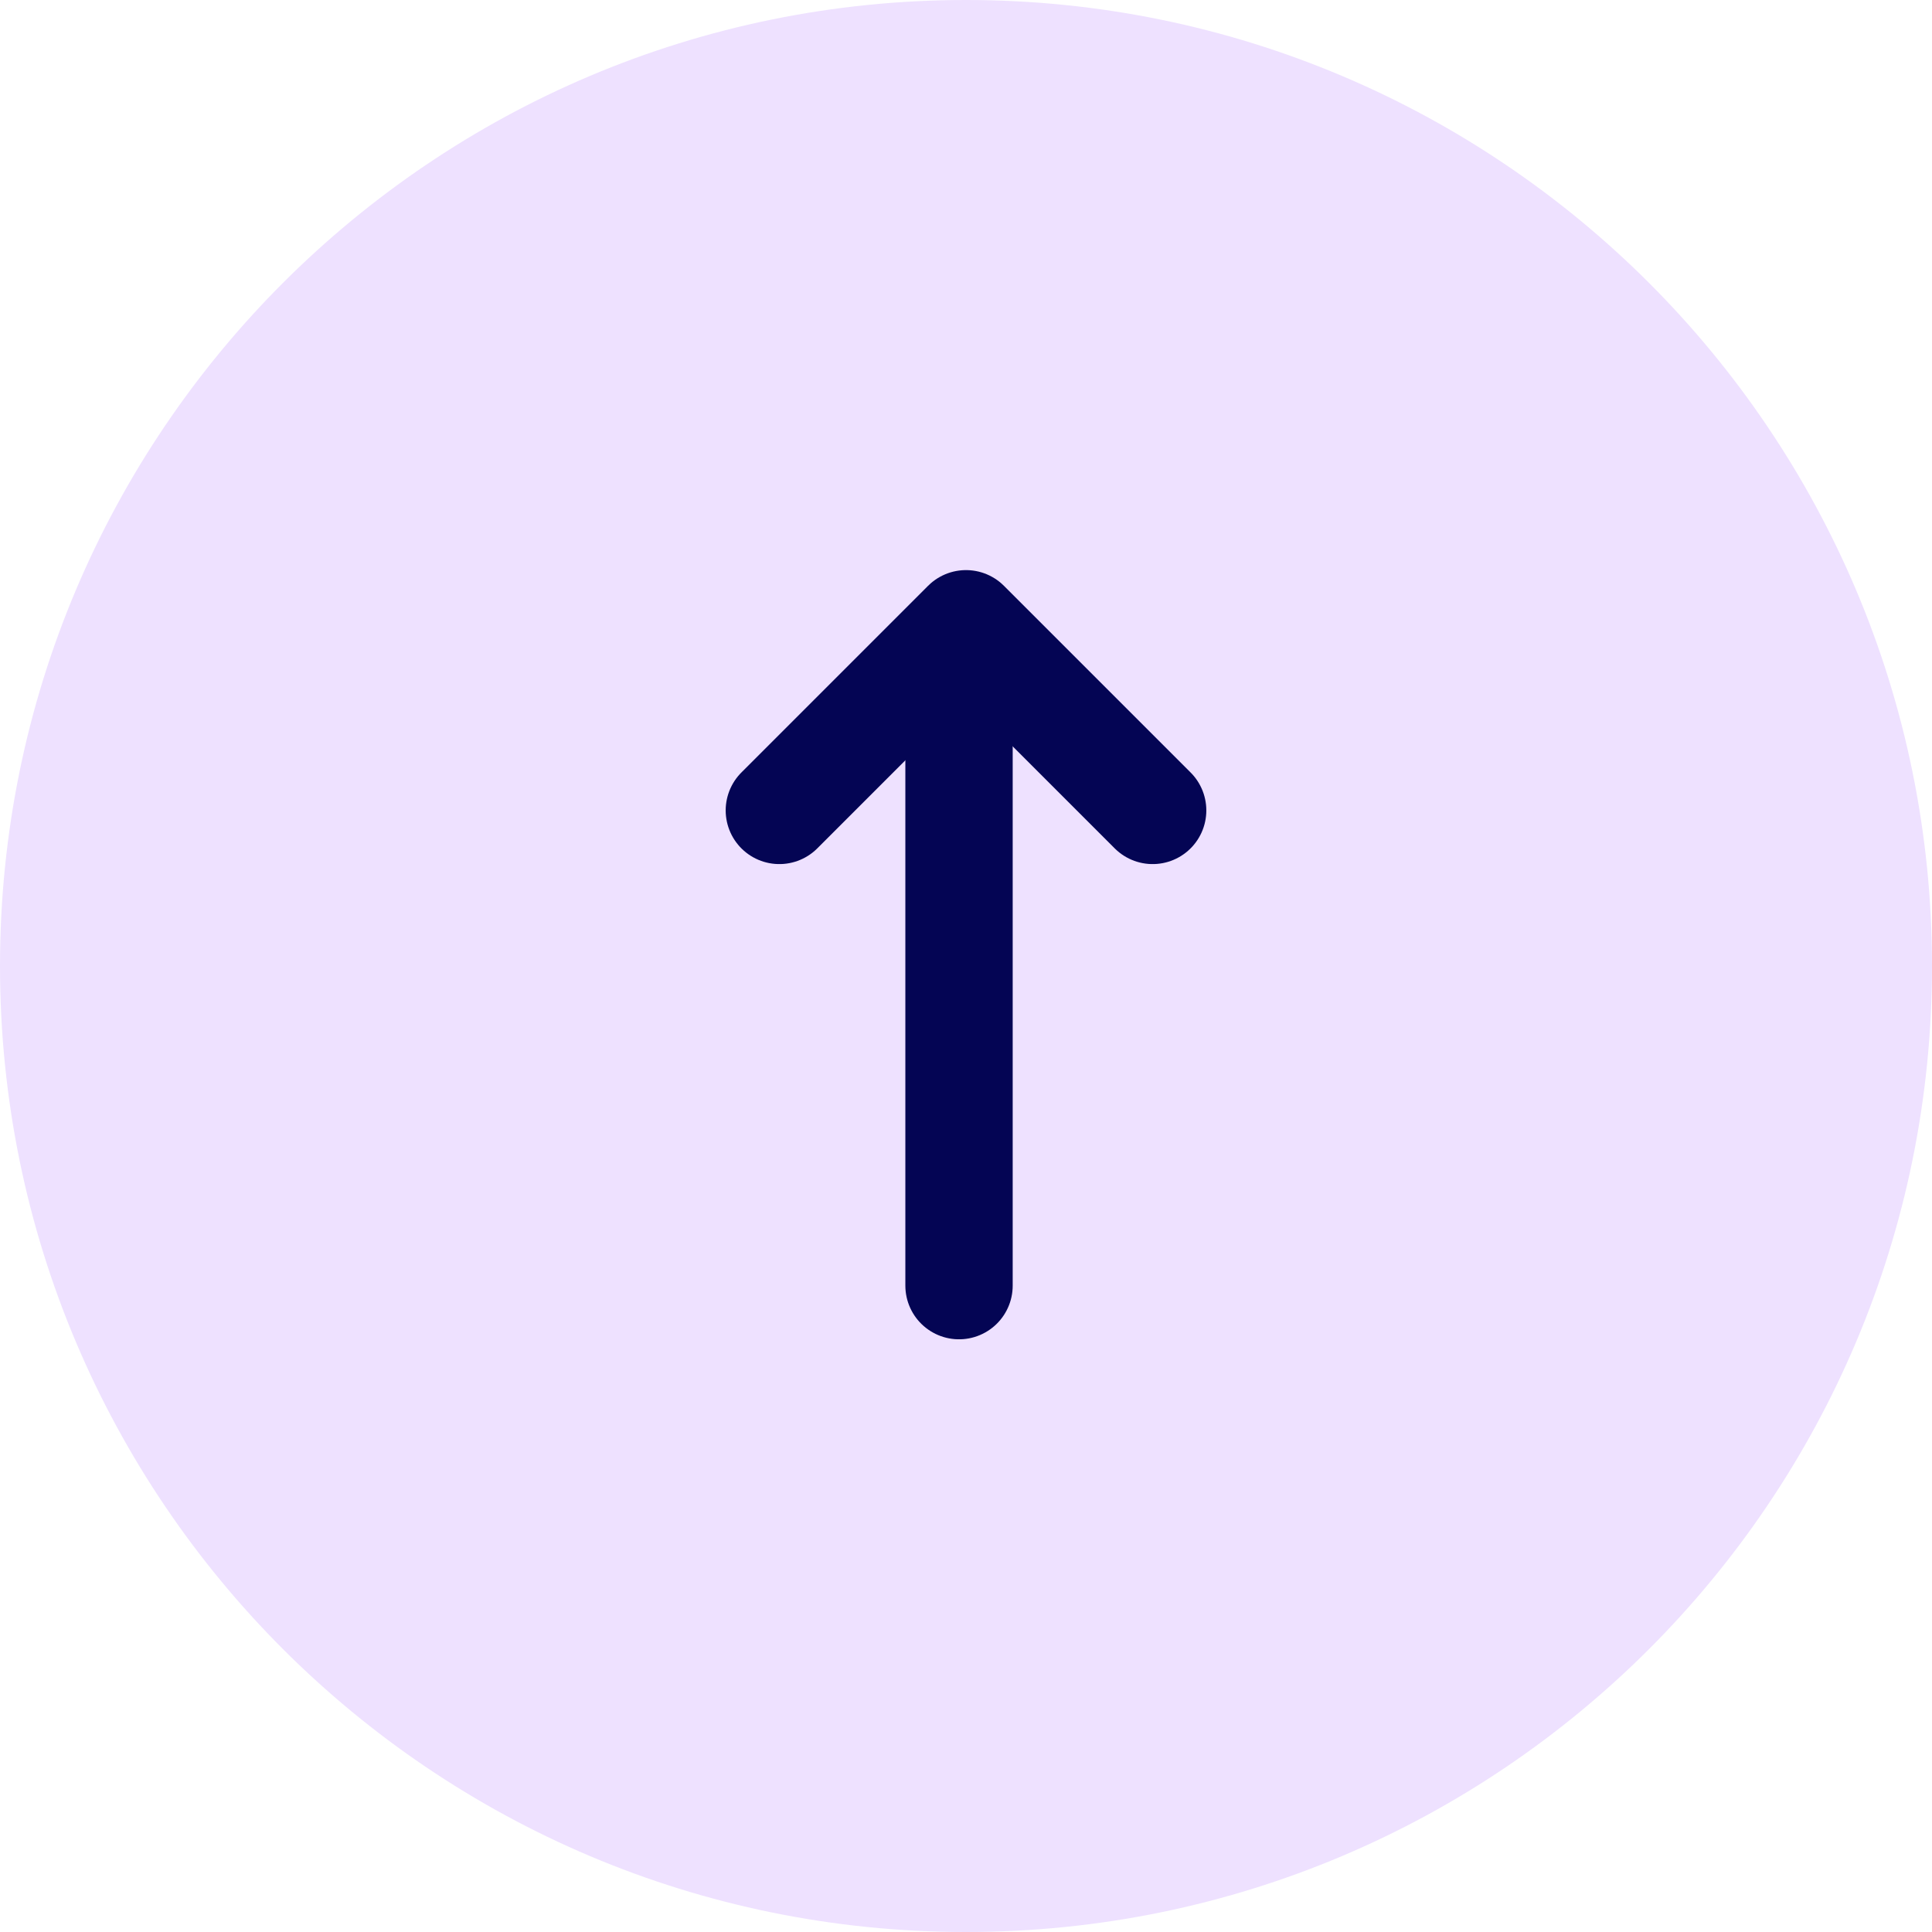
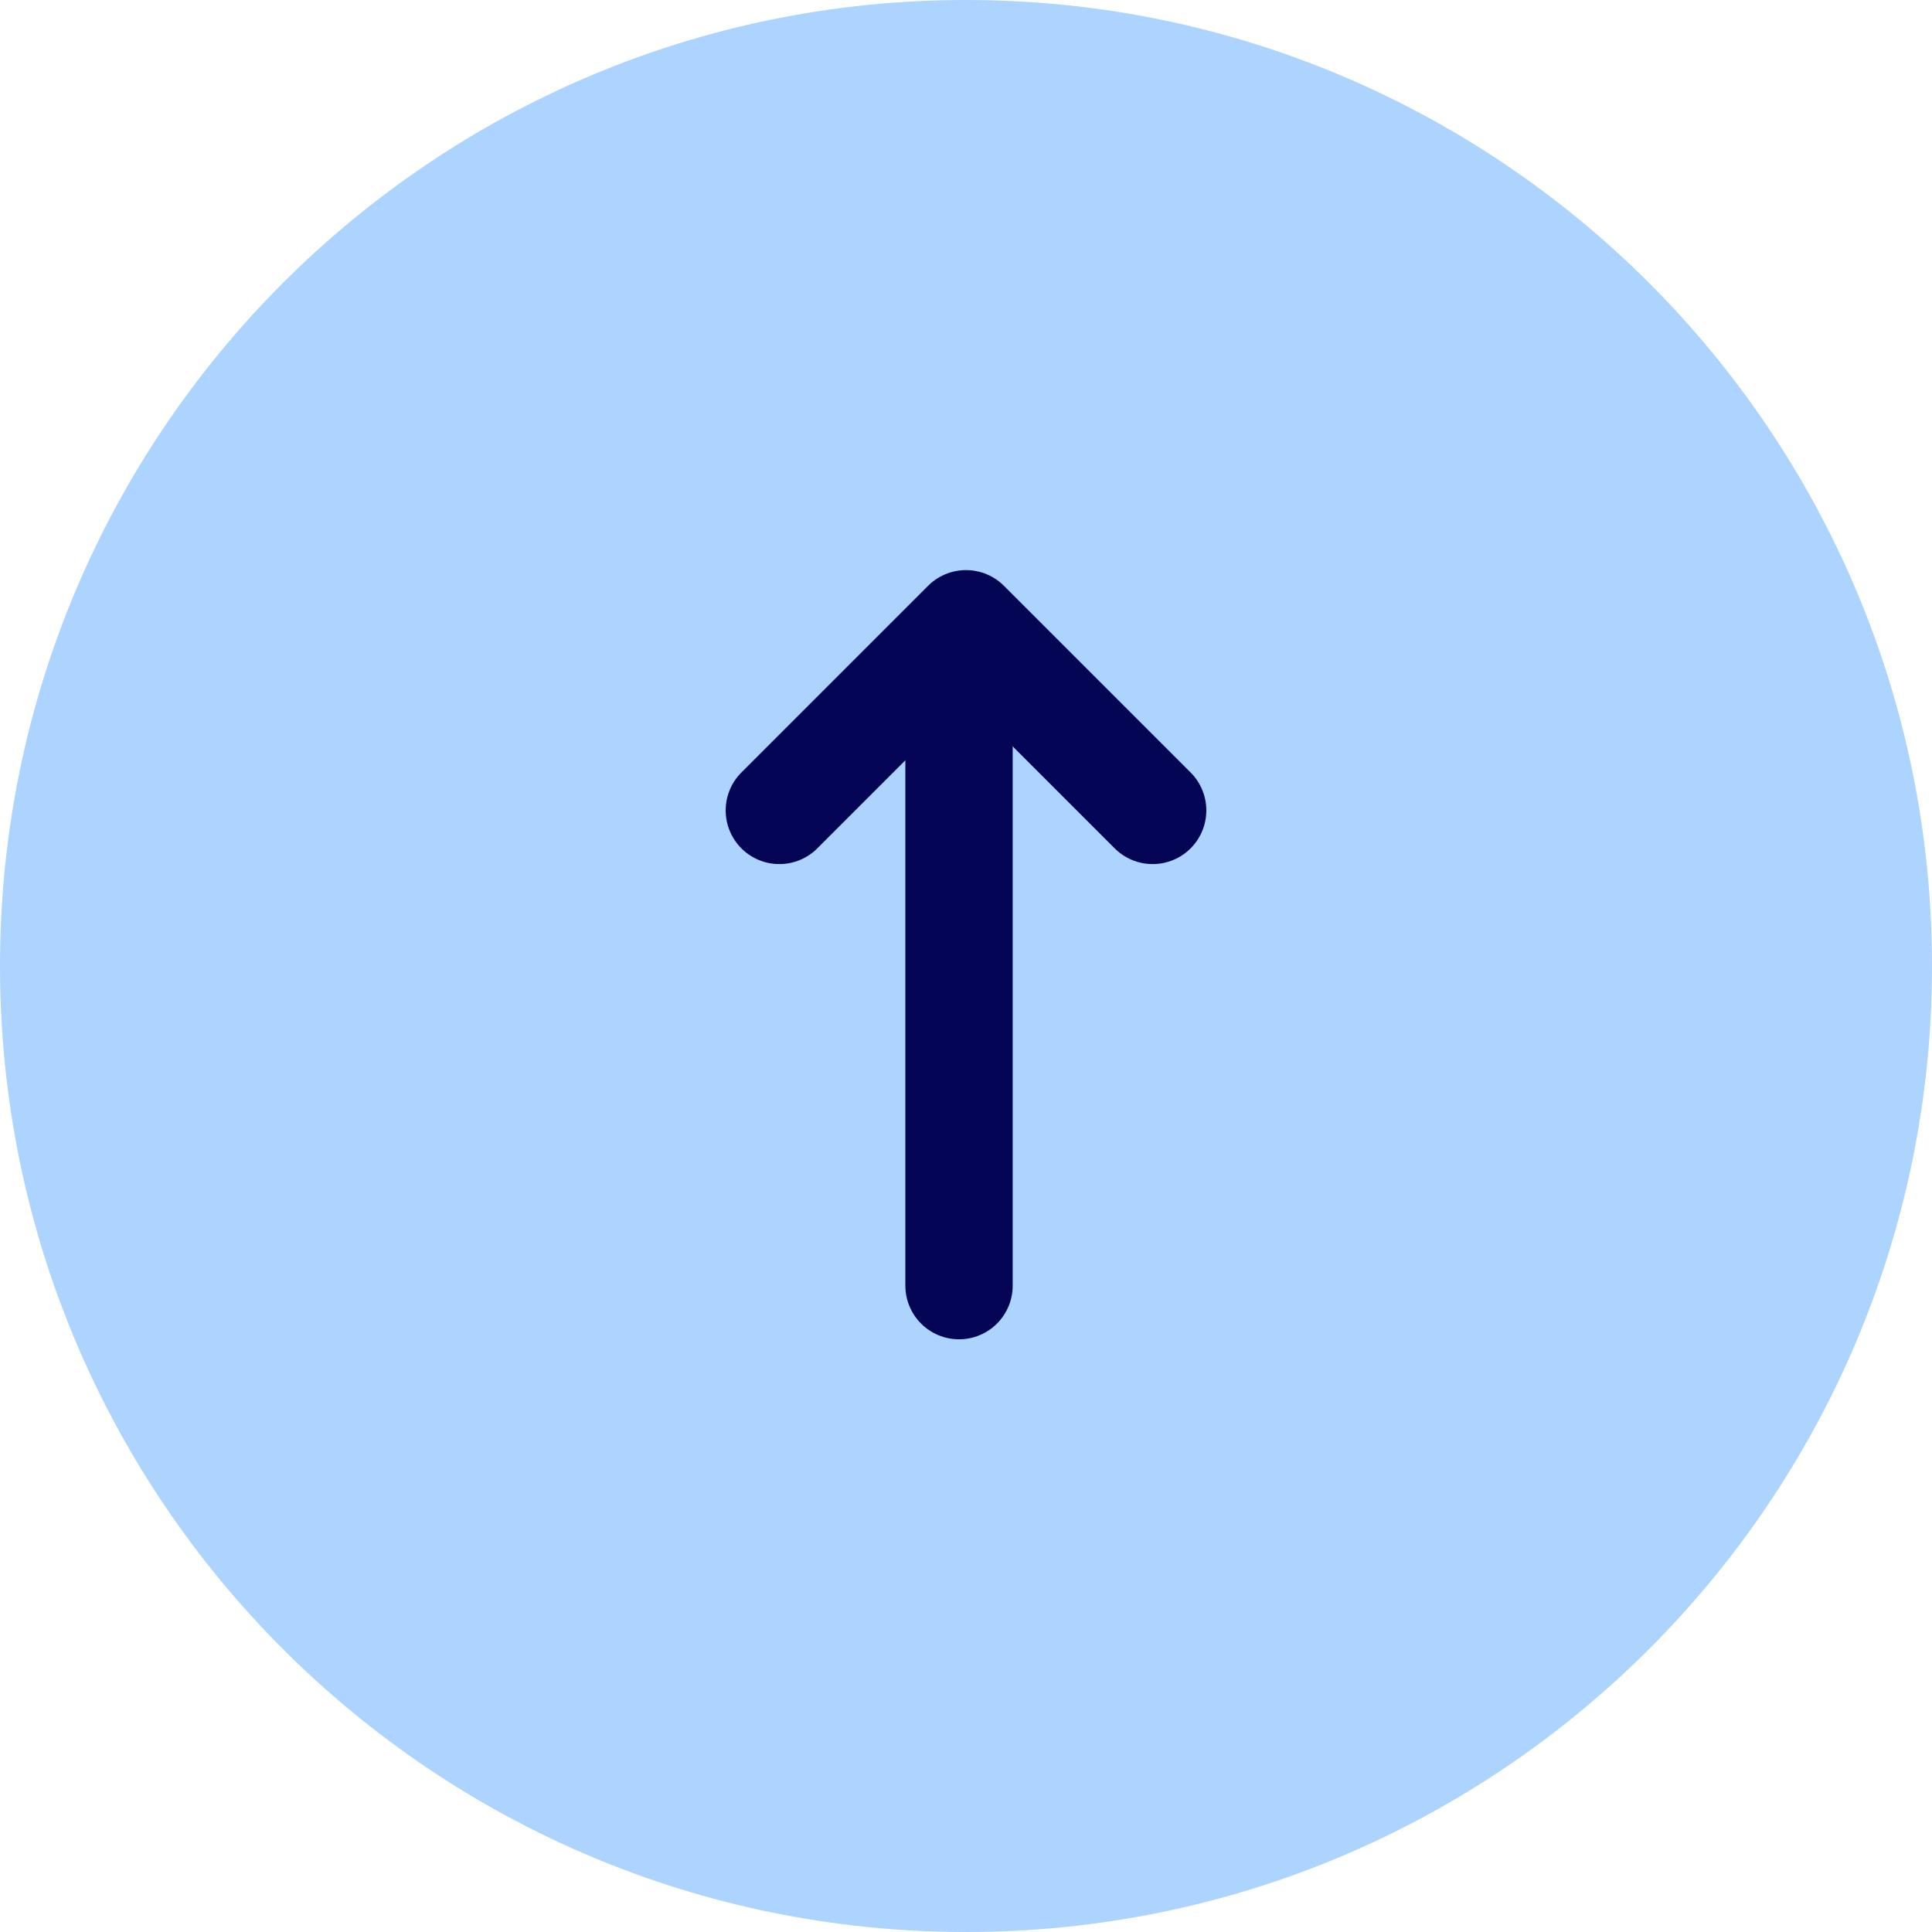
<svg xmlns="http://www.w3.org/2000/svg" width="36" height="36" viewBox="0 0 36 36" fill="none">
-   <rect width="36" height="36" rx="18" fill="#EEE1FF" />
+   <rect width="36" height="36" rx="18" fill="#ADD3FF" />
  <line x1="17.87" y1="23.956" x2="17.87" y2="12.913" stroke="#040554" stroke-width="2" stroke-linecap="round" />
  <path d="M14.522 15.101L18 11.623L21.478 15.101" stroke="#040554" stroke-width="2" stroke-linecap="round" stroke-linejoin="round" />
</svg>
